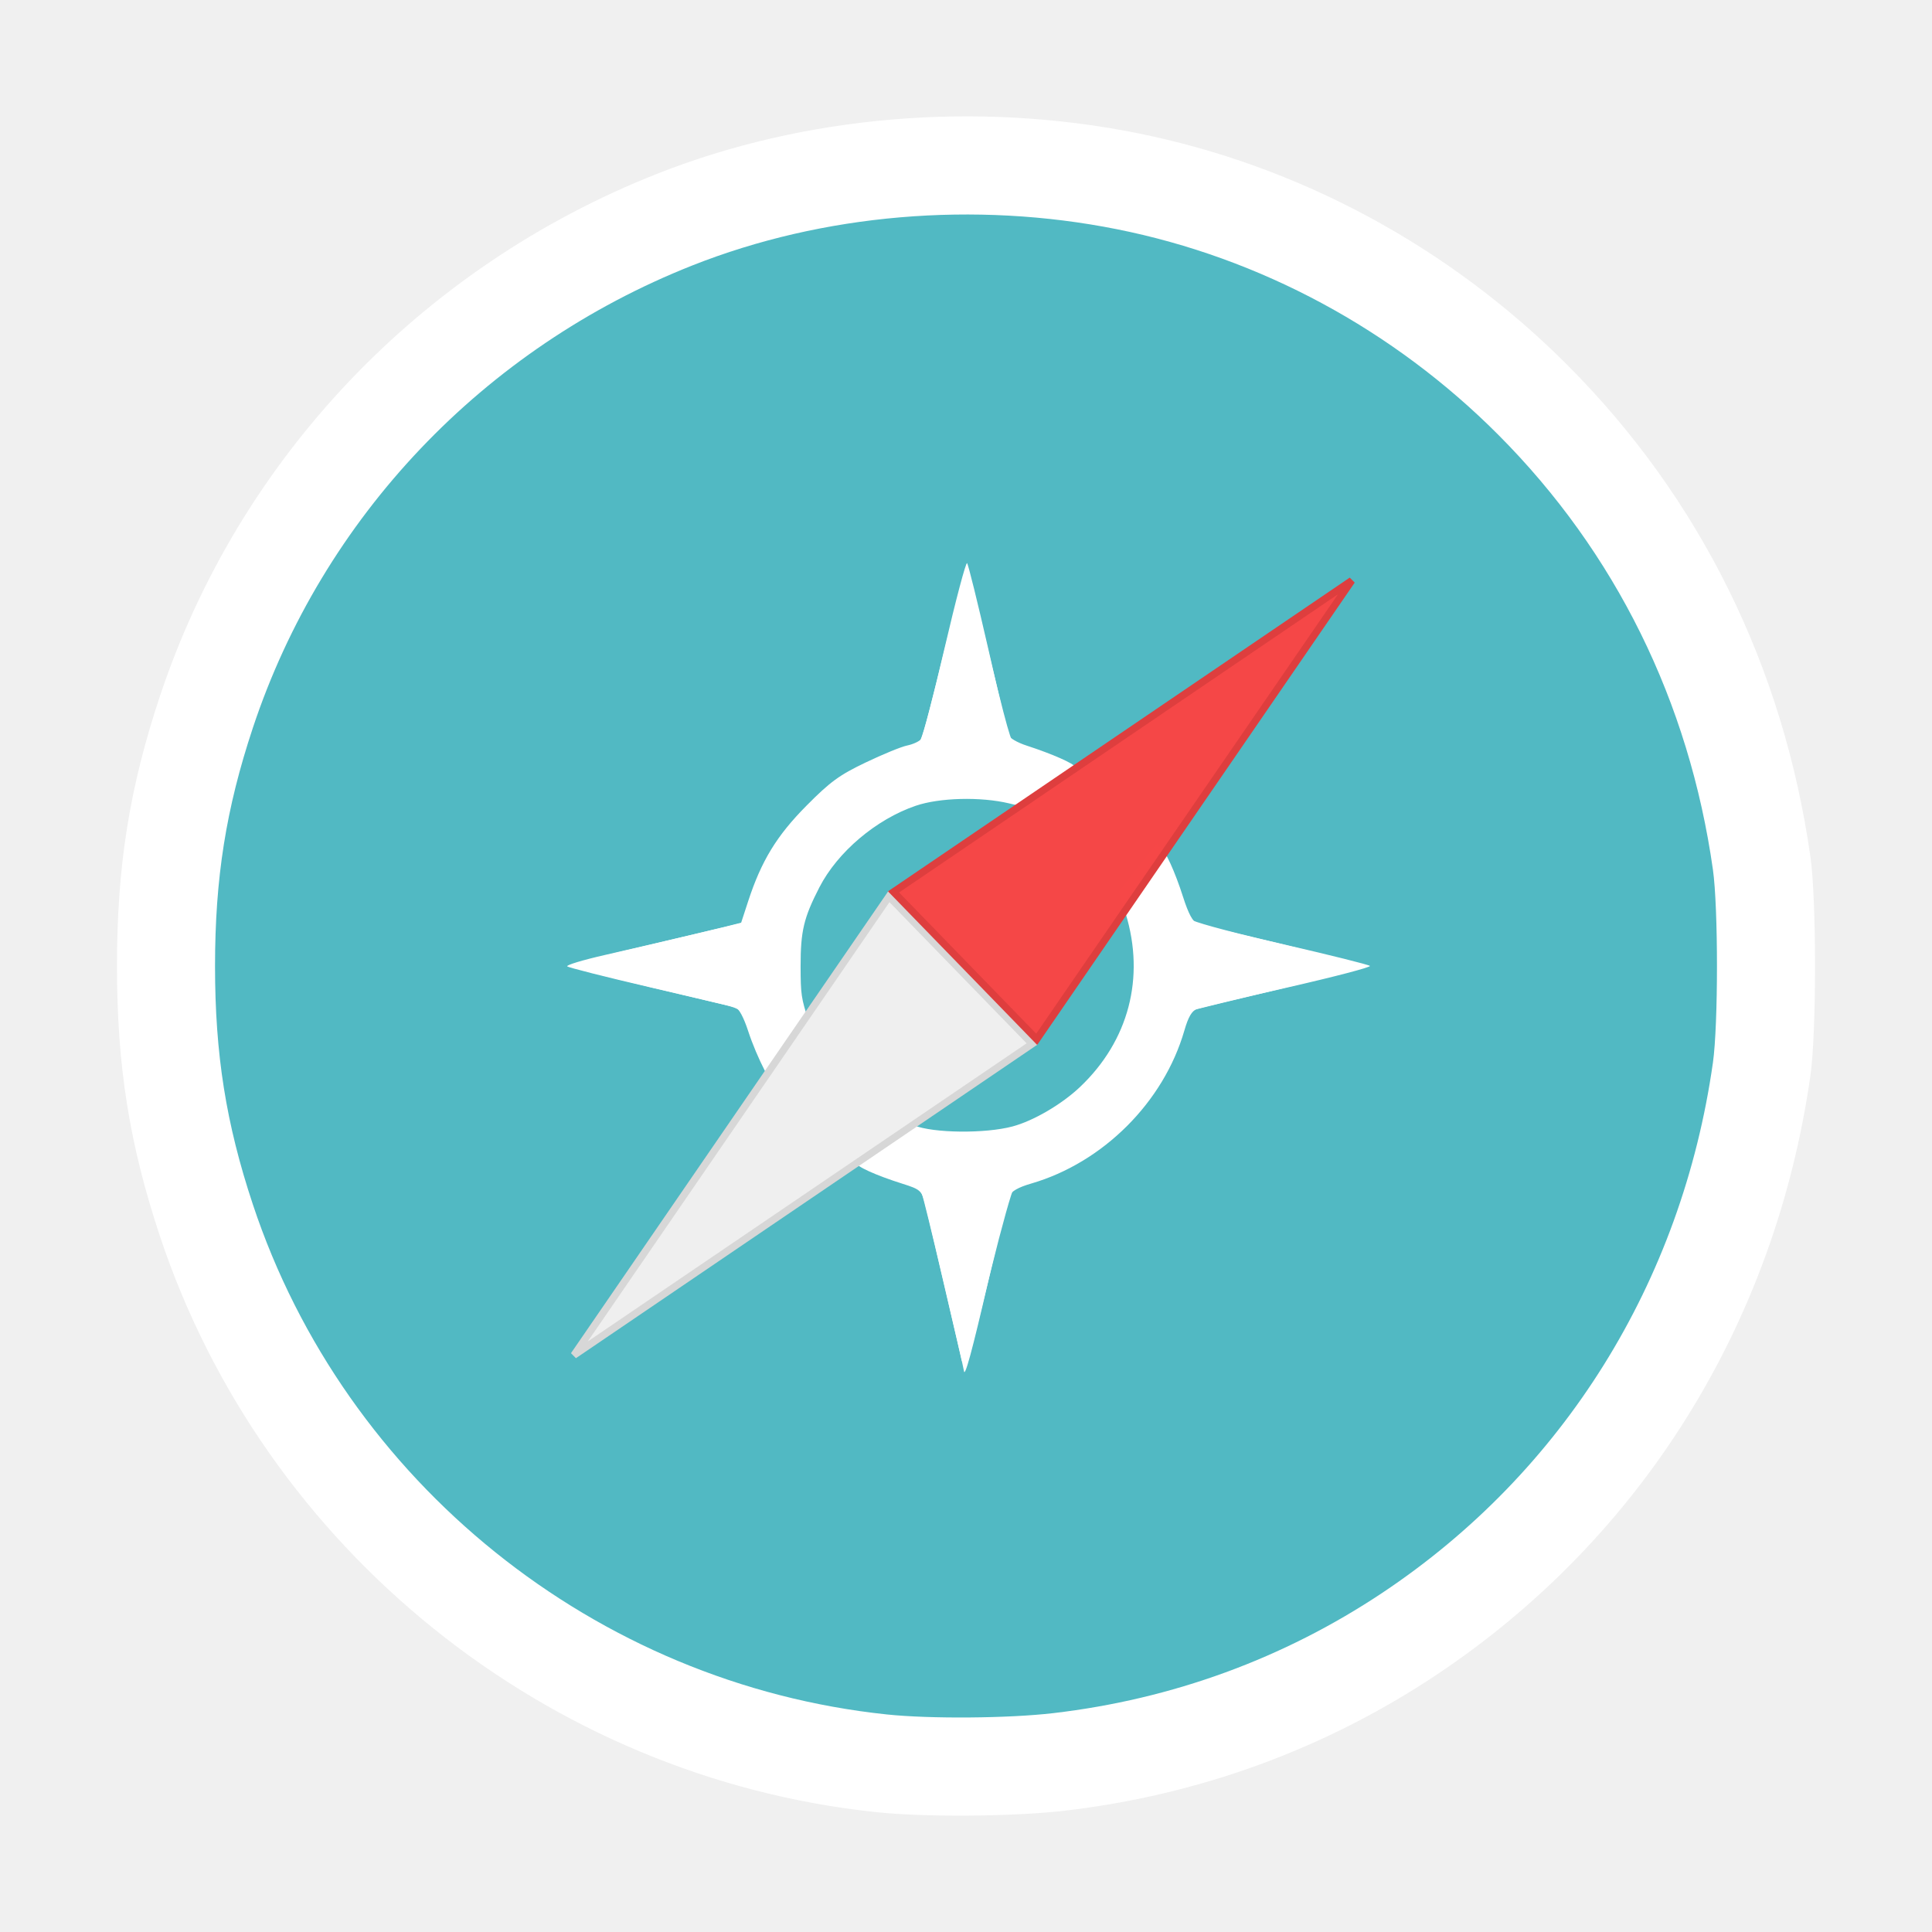
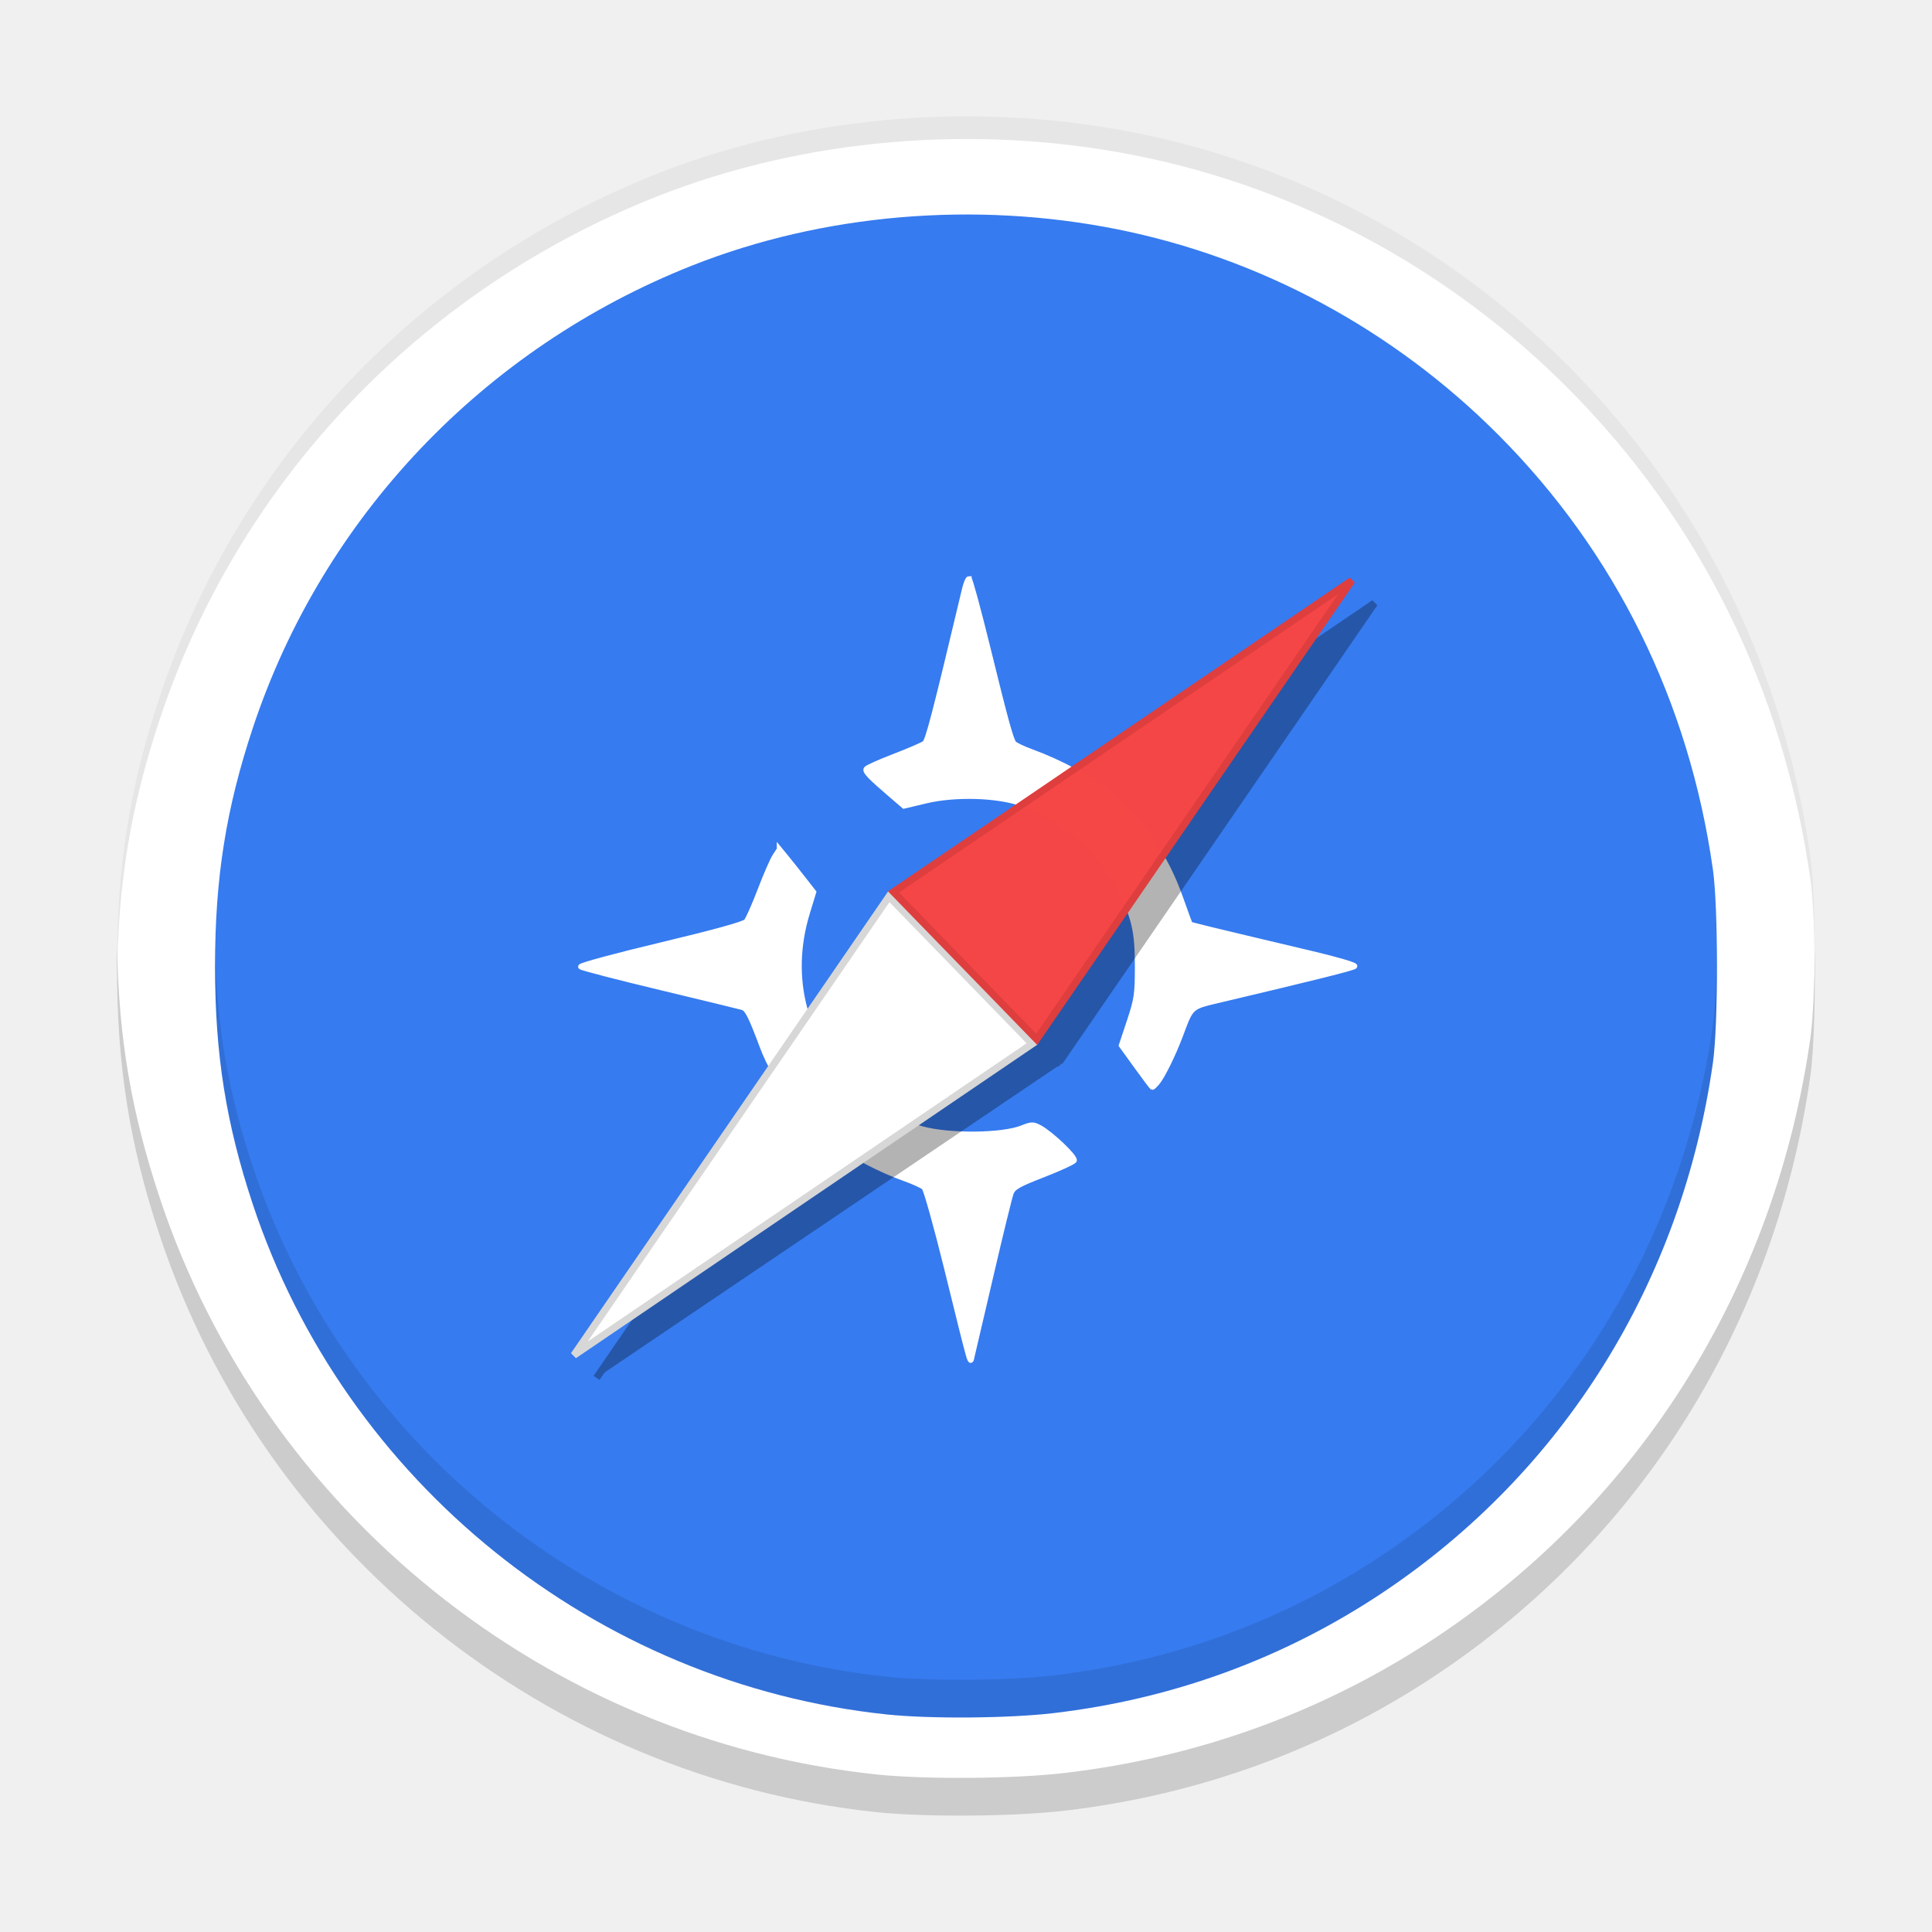
<svg xmlns="http://www.w3.org/2000/svg" viewBox="0 0 512 512" height="512" width="512" version="1.1" id="svg2">
  <defs id="defs6" />
  <path style="fill:#ffffff;fill-opacity:1;stroke:none;stroke-width:1.094" d="M 232.291,480.247 C 145.015,471.07 69.973,410.702 42.33,327.433 34.293,303.221 31,282.472 31,256.042 c 0,-26.43 3.293,-47.179 11.33,-71.391 C 63.268,121.578 111.464,70.868 174.01,46.106 213.09,30.633 258.6,26.747 301.197,35.246 c 42.928,8.565 82.866,30.089 114.271,61.585 35.093,35.194 57.193,79.967 64.323,130.315 1.61,11.371 1.61,46.42 0,57.792 -9.321,65.816 -44.839,122.765 -99.104,158.902 -29.495,19.642 -62.864,31.841 -98.5,36.01 -13.454,1.574 -36.927,1.761 -49.897,0.397 z" id="path3001-6" />
  <circle r="176.375" cy="261.285" cx="255.814" id="path2984" style="fill:#ffffff;fill-opacity:1;fill-rule:nonzero;stroke:none;stroke-width:1.178" />
-   <path style="fill:#51b9c3;fill-opacity:1;stroke:none;stroke-width:0.967" d="M 235.029,454.347 C 157.833,446.231 91.458,392.835 67.008,319.183 59.899,297.767 56.986,279.415 56.986,256.037 c 0,-23.378 2.913,-41.73 10.022,-63.145 C 85.528,137.103 128.157,92.25 183.479,70.347 218.046,56.662 258.3,53.225 295.977,60.742 c 37.97,7.576 73.296,26.614 101.074,54.472 31.04,31.13 50.587,70.731 56.894,115.264 1.424,10.058 1.424,41.059 0,51.117 -8.245,58.215 -39.661,108.586 -87.658,140.55 -26.089,17.374 -55.603,28.163 -87.124,31.851 -11.901,1.392 -32.662,1.557 -44.134,0.351 z m 26.842,-114.704 c 2.638,-11.436 5.159,-21.636 5.602,-22.666 0.555,-1.29 2.357,-2.323 5.796,-3.323 19.06,-5.541 35.121,-21.585 40.601,-40.557 1.042,-3.608 1.984,-5.221 3.327,-5.698 1.03,-0.366 11.915,-2.954 24.187,-5.75 12.273,-2.796 22.02,-5.35 21.66,-5.675 -0.36,-0.325 -10.401,-2.837 -22.314,-5.581 -11.913,-2.744 -22.446,-5.282 -23.407,-5.639 -1.217,-0.453 -2.366,-2.584 -3.789,-7.03 -2.177,-6.802 -4.76,-12.446 -6.065,-13.252 -0.438,-0.271 -2.828,2.248 -5.311,5.598 l -4.515,6.09 1.963,6.106 c 7.308,22.728 -4.991,47.654 -27.788,56.317 -9.143,3.474 -22.988,3.628 -30.849,0.343 -2.692,-1.125 -2.88,-1.046 -8.461,3.558 -3.139,2.589 -5.708,5.103 -5.708,5.586 0,1.001 5.274,3.398 12.454,5.661 4.516,1.424 4.964,1.802 5.8,4.906 0.997,3.701 10.302,43.669 10.396,44.652 0.195,2.041 2.202,-5.348 6.423,-23.646 z m -53.217,-52.66 c 0.742,-1.057 2.585,-3.677 4.095,-5.821 l 2.746,-3.899 -2.118,-5.81 c -12.518,-34.346 19.031,-68.919 54.463,-59.683 l 5.953,1.552 5.526,-4.688 c 3.039,-2.579 5.526,-5.006 5.526,-5.394 0,-0.796 -5.988,-3.444 -12.739,-5.634 -2.585,-0.838 -4.687,-2.085 -4.928,-2.922 -0.231,-0.803 -2.647,-11.207 -5.367,-23.12 -2.721,-11.913 -5.205,-21.956 -5.521,-22.319 -0.316,-0.362 -2.995,9.745 -5.955,22.46 -2.96,12.716 -5.79,23.611 -6.289,24.212 -0.499,0.601 -2.147,1.345 -3.663,1.654 -1.516,0.308 -6.46,2.335 -10.987,4.503 -6.988,3.347 -9.349,5.069 -15.638,11.408 -7.924,7.986 -11.987,14.642 -15.495,25.381 l -1.89,5.785 -12.729,3.012 c -7.001,1.657 -17.51,4.098 -23.353,5.424 -5.843,1.327 -10.326,2.683 -9.963,3.014 0.363,0.331 10.212,2.82 21.886,5.532 11.675,2.712 21.883,5.115 22.685,5.34 0.897,0.252 2.189,2.647 3.355,6.218 2.318,7.098 6.777,15.781 8.086,15.744 0.529,-0.015 1.569,-0.892 2.312,-1.949 z" id="path3001" />
-   <path style="fill:#ffffff;fill-opacity:1;fill-rule:nonzero;stroke:#ffffff;stroke-width:1.428;stroke-miterlimit:4;stroke-dasharray:none;stroke-opacity:1" d="m 256.138,153.404 c -0.261,0 -2.445,8.019 -4.853,17.82 -4.786,19.481 -6.189,24.627 -7.023,25.759 -0.302,0.41 -2.378,1.413 -4.615,2.229 -7.686,2.803 -16.175,7.369 -20.261,10.898 -9.418,8.133 -15.332,16.674 -19.281,27.848 -1.298,3.671 -2.445,6.787 -2.549,6.924 -0.178,0.235 -3.556,1.058 -32.505,7.912 -6.42,1.52 -11.422,2.995 -11.117,3.278 0.489,0.454 10.464,2.945 35.393,8.845 8.258,1.954 7.816,1.565 10.833,9.579 1.917,5.092 4.803,10.93 6.169,12.482 0.554,0.629 1.089,1.143 1.188,1.143 0.1,0 1.984,-2.495 4.185,-5.545 l 4.003,-5.546 -2.122,-6.389 c -1.936,-5.831 -2.122,-7.105 -2.129,-14.564 -0.008,-9.447 0.86,-13.095 5.059,-21.254 4.91,-9.541 15.284,-18.325 25.934,-21.963 6.422,-2.194 17.452,-2.484 25.098,-0.66 l 5.807,1.383 3.349,-2.873 c 5.702,-4.893 7.034,-6.28 6.64,-6.919 -0.209,-0.339 -3.537,-1.829 -7.395,-3.312 -3.857,-1.482 -7.479,-3.042 -8.049,-3.468 -0.918,-0.685 -2.676,-7.445 -10.621,-40.83 -0.364,-1.529 -0.877,-2.78 -1.138,-2.78 z m 50.208,71.693 -1.58,1.921 c -0.869,1.056 -2.898,3.604 -4.509,5.664 l -2.928,3.745 1.675,5.491 c 5.26,17.244 0.791,34.231 -12.266,46.633 -4.938,4.69 -12.531,9.134 -18.203,10.654 -7.381,1.978 -21.253,1.83 -26.537,-0.284 -2.433,-0.974 -2.889,-0.982 -4.561,-0.091 -3.018,1.608 -9.655,7.937 -9.161,8.735 0.247,0.4 3.948,2.089 8.224,3.752 6.504,2.53 7.888,3.313 8.473,4.793 0.384,0.973 2.782,10.745 5.329,21.715 2.547,10.97 4.817,20.682 5.044,21.581 0.502,1.981 -0.133,4.2 6.686,-23.415 2.78,-11.26 5.471,-20.853 5.978,-21.319 0.507,-0.466 2.835,-1.53 5.173,-2.363 6.342,-2.261 13.572,-6.012 17.986,-9.33 8.509,-6.398 16.269,-16.461 19.64,-25.473 3.059,-8.177 4.061,-10.169 5.308,-10.544 0.665,-0.201 10.463,-2.582 21.773,-5.292 11.31,-2.71 20.805,-5.171 21.102,-5.468 0.297,-0.297 -9.239,-2.874 -21.193,-5.727 -14.23,-3.396 -22.054,-5.558 -22.662,-6.262 -0.51,-0.592 -2.169,-4.329 -3.685,-8.304 -1.517,-3.975 -3.287,-8.032 -3.933,-9.018 l -1.173,-1.792 z" id="path2985" />
-   <path d="M 235.591,237.579 152.097,359.148 273.534,276.64 Z" style="fill:#efefef;fill-opacity:1;stroke:#d7d7d7;stroke-width:1.904;stroke-opacity:1" id="path3791" />
-   <path d="M 274.736,275.426 358.23,153.857 236.793,236.365 Z" style="fill:#f64747;fill-opacity:0.996;stroke:#de3e3e;stroke-width:1.904;stroke-opacity:1" id="path3791-7" />
+   <path style="fill:#367bf0;fill-opacity:1;stroke:none;stroke-width:0.967" d="M 235.029,454.347 C 157.833,446.231 91.458,392.835 67.008,319.183 59.899,297.767 56.986,279.415 56.986,256.037 c 0,-23.378 2.913,-41.73 10.022,-63.145 C 85.528,137.103 128.157,92.25 183.479,70.347 218.046,56.662 258.3,53.225 295.977,60.742 c 37.97,7.576 73.296,26.614 101.074,54.472 31.04,31.13 50.587,70.731 56.894,115.264 1.424,10.058 1.424,41.059 0,51.117 -8.245,58.215 -39.661,108.586 -87.658,140.55 -26.089,17.374 -55.603,28.163 -87.124,31.851 -11.901,1.392 -32.662,1.557 -44.134,0.351 z" id="path3001" />
+   <path style="fill:#ffffff;fill-opacity:1;fill-rule:nonzero;stroke:#ffffff;stroke-width:1.428;stroke-miterlimit:4;stroke-dasharray:none;stroke-opacity:1" d="m 256.781,153.404 c 0.261,0 2.445,8.019 4.853,17.82 4.786,19.481 6.189,24.627 7.023,25.759 0.302,0.41 2.378,1.413 4.615,2.229 7.686,2.803 16.175,7.369 20.261,10.898 9.418,8.133 15.332,16.674 19.281,27.848 1.298,3.671 2.445,6.787 2.549,6.924 0.178,0.235 3.556,1.058 32.505,7.912 6.42,1.52 11.422,2.995 11.117,3.278 -0.489,0.454 -10.464,2.945 -35.393,8.845 -8.258,1.954 -7.816,1.565 -10.833,9.579 -1.917,5.092 -4.803,10.93 -6.169,12.482 -0.554,0.629 -1.089,1.143 -1.188,1.143 -0.1,0 -1.984,-2.495 -4.185,-5.545 l -4.003,-5.546 2.122,-6.389 c 1.936,-5.831 2.122,-7.105 2.129,-14.564 0.008,-9.447 -0.86,-13.095 -5.059,-21.254 -4.91,-9.541 -15.284,-18.325 -25.934,-21.963 -6.422,-2.194 -17.452,-2.484 -25.098,-0.66 l -5.807,1.383 -3.349,-2.873 c -5.702,-4.893 -7.034,-6.28 -6.64,-6.919 0.209,-0.339 3.537,-1.829 7.395,-3.312 3.857,-1.482 7.479,-3.042 8.049,-3.468 0.918,-0.685 2.676,-7.445 10.621,-40.83 0.364,-1.529 0.877,-2.78 1.138,-2.78 z m -50.208,71.693 1.58,1.921 c 0.869,1.056 2.898,3.604 4.509,5.664 l 2.928,3.745 -1.675,5.491 c -5.26,17.244 -0.791,34.231 12.266,46.633 4.938,4.69 12.531,9.134 18.203,10.654 7.381,1.978 21.253,1.83 26.537,-0.284 2.433,-0.974 2.889,-0.982 4.561,-0.091 3.018,1.608 9.655,7.937 9.161,8.735 -0.247,0.4 -3.948,2.089 -8.224,3.752 -6.504,2.53 -7.888,3.313 -8.473,4.793 -0.384,0.973 -2.782,10.745 -5.329,21.715 -2.547,10.97 -4.817,20.682 -5.044,21.581 -0.502,1.981 0.133,4.2 -6.686,-23.415 -2.78,-11.26 -5.471,-20.853 -5.978,-21.319 -0.507,-0.466 -2.835,-1.53 -5.173,-2.363 -6.342,-2.261 -13.572,-6.012 -17.986,-9.33 -8.509,-6.398 -16.269,-16.461 -19.64,-25.473 -3.059,-8.177 -4.061,-10.169 -5.308,-10.544 -0.665,-0.201 -10.463,-2.582 -21.773,-5.292 -11.31,-2.71 -20.805,-5.171 -21.102,-5.468 -0.297,-0.297 9.239,-2.874 21.193,-5.727 14.23,-3.396 22.054,-5.558 22.662,-6.262 0.51,-0.592 2.169,-4.329 3.685,-8.304 1.517,-3.975 3.287,-8.032 3.933,-9.018 l 1.173,-1.792 z" id="path2985" />
+   <path style="opacity:0.3;fill:#000000;fill-opacity:1;stroke:#000000;stroke-width:1.904;stroke-opacity:1" d="m 280.736,281.427 83.494,-121.57 -121.438,82.508 m 38.309,39.67 -39.51,-38.455 -83.494,121.568" id="path3791-9" />
+   <g id="g4156">
+     <path id="path3791" style="fill:#ffffff;fill-opacity:1;stroke:#d7d7d7;stroke-width:1.904;stroke-opacity:1" d="M 235.591,237.579 152.097,359.148 273.534,276.64 Z" />
+     <path id="path3791-7" style="fill:#f64747;fill-opacity:0.996;stroke:#de3e3e;stroke-width:1.904;stroke-opacity:1" d="M 274.736,275.426 358.23,153.857 236.793,236.365 Z" />
+   </g>
+   <path style="fill:#000000;fill-opacity:1;stroke:none;stroke-width:1.094;stroke-opacity:1;opacity:0.2" d="M 31.041 251.043 C 31.014 252.688 31 254.354 31 256.043 C 31 282.473 34.293 303.222 42.33 327.434 C 69.972 410.703 145.015 471.07 232.291 480.246 C 245.261 481.61 268.733 481.423 282.188 479.85 C 317.824 475.681 351.192 463.482 380.688 443.84 C 434.952 407.702 470.472 350.754 479.793 284.938 C 480.715 278.427 481.089 264.19 480.955 251.043 C 480.855 260.857 480.481 270.077 479.793 274.938 C 470.472 340.754 434.952 397.702 380.688 433.84 C 351.192 453.482 317.824 465.681 282.188 469.85 C 268.733 471.423 245.261 471.61 232.291 470.246 C 145.015 461.07 69.972 400.703 42.33 317.434 C 34.807 294.77 31.441 275.138 31.041 251.043 z " id="path3001-6-3" />
+   <path style="fill:#000000;fill-opacity:1;stroke:none;stroke-width:1.094;stroke-opacity:1;opacity:0.1" d="M 256.615 30.84 C 228.071 30.788 199.656 35.951 174.01 46.105 C 111.464 70.868 63.268 121.578 42.33 184.652 C 34.293 208.864 31 229.613 31 256.043 C 31 257.056 31.014 258.046 31.023 259.043 C 31.268 234.031 34.601 213.936 42.33 190.652 C 63.268 127.578 111.464 76.868 174.01 52.105 C 213.09 36.633 258.6 32.747 301.197 41.246 C 344.125 49.811 384.064 71.336 415.469 102.832 C 450.562 138.026 472.662 182.799 479.793 233.146 C 480.528 238.337 480.909 248.49 480.973 259.043 C 481.049 246.476 480.668 233.327 479.793 227.146 C 472.662 176.799 450.562 132.026 415.469 96.832 C 384.064 65.336 344.125 43.811 301.197 35.246 C 286.554 32.325 271.567 30.867 256.615 30.84 z " id="path3001-6-8" />
+   <path style="fill:#000000;fill-opacity:1;stroke:none;stroke-width:0.967;opacity:0.1" d="M 57.037 251.037 C 57.006 252.682 56.986 254.343 56.986 256.037 C 56.986 279.415 59.899 297.766 67.008 319.182 C 91.458 392.834 157.833 446.231 235.029 454.348 C 246.501 455.554 267.264 455.388 279.164 453.996 C 310.684 450.309 340.198 439.52 366.287 422.146 C 414.285 390.183 445.7 339.81 453.945 281.596 C 454.774 275.742 455.107 262.822 454.971 251.037 C 454.873 259.5 454.541 267.392 453.945 271.596 C 445.7 329.81 414.285 380.183 366.287 412.146 C 340.198 429.52 310.684 440.309 279.164 443.996 C 267.264 445.388 246.501 445.554 235.029 444.348 C 157.833 436.231 91.458 382.834 67.008 309.182 C 60.414 289.318 57.435 272.084 57.037 251.037 z " id="path3001-4" />
</svg>
